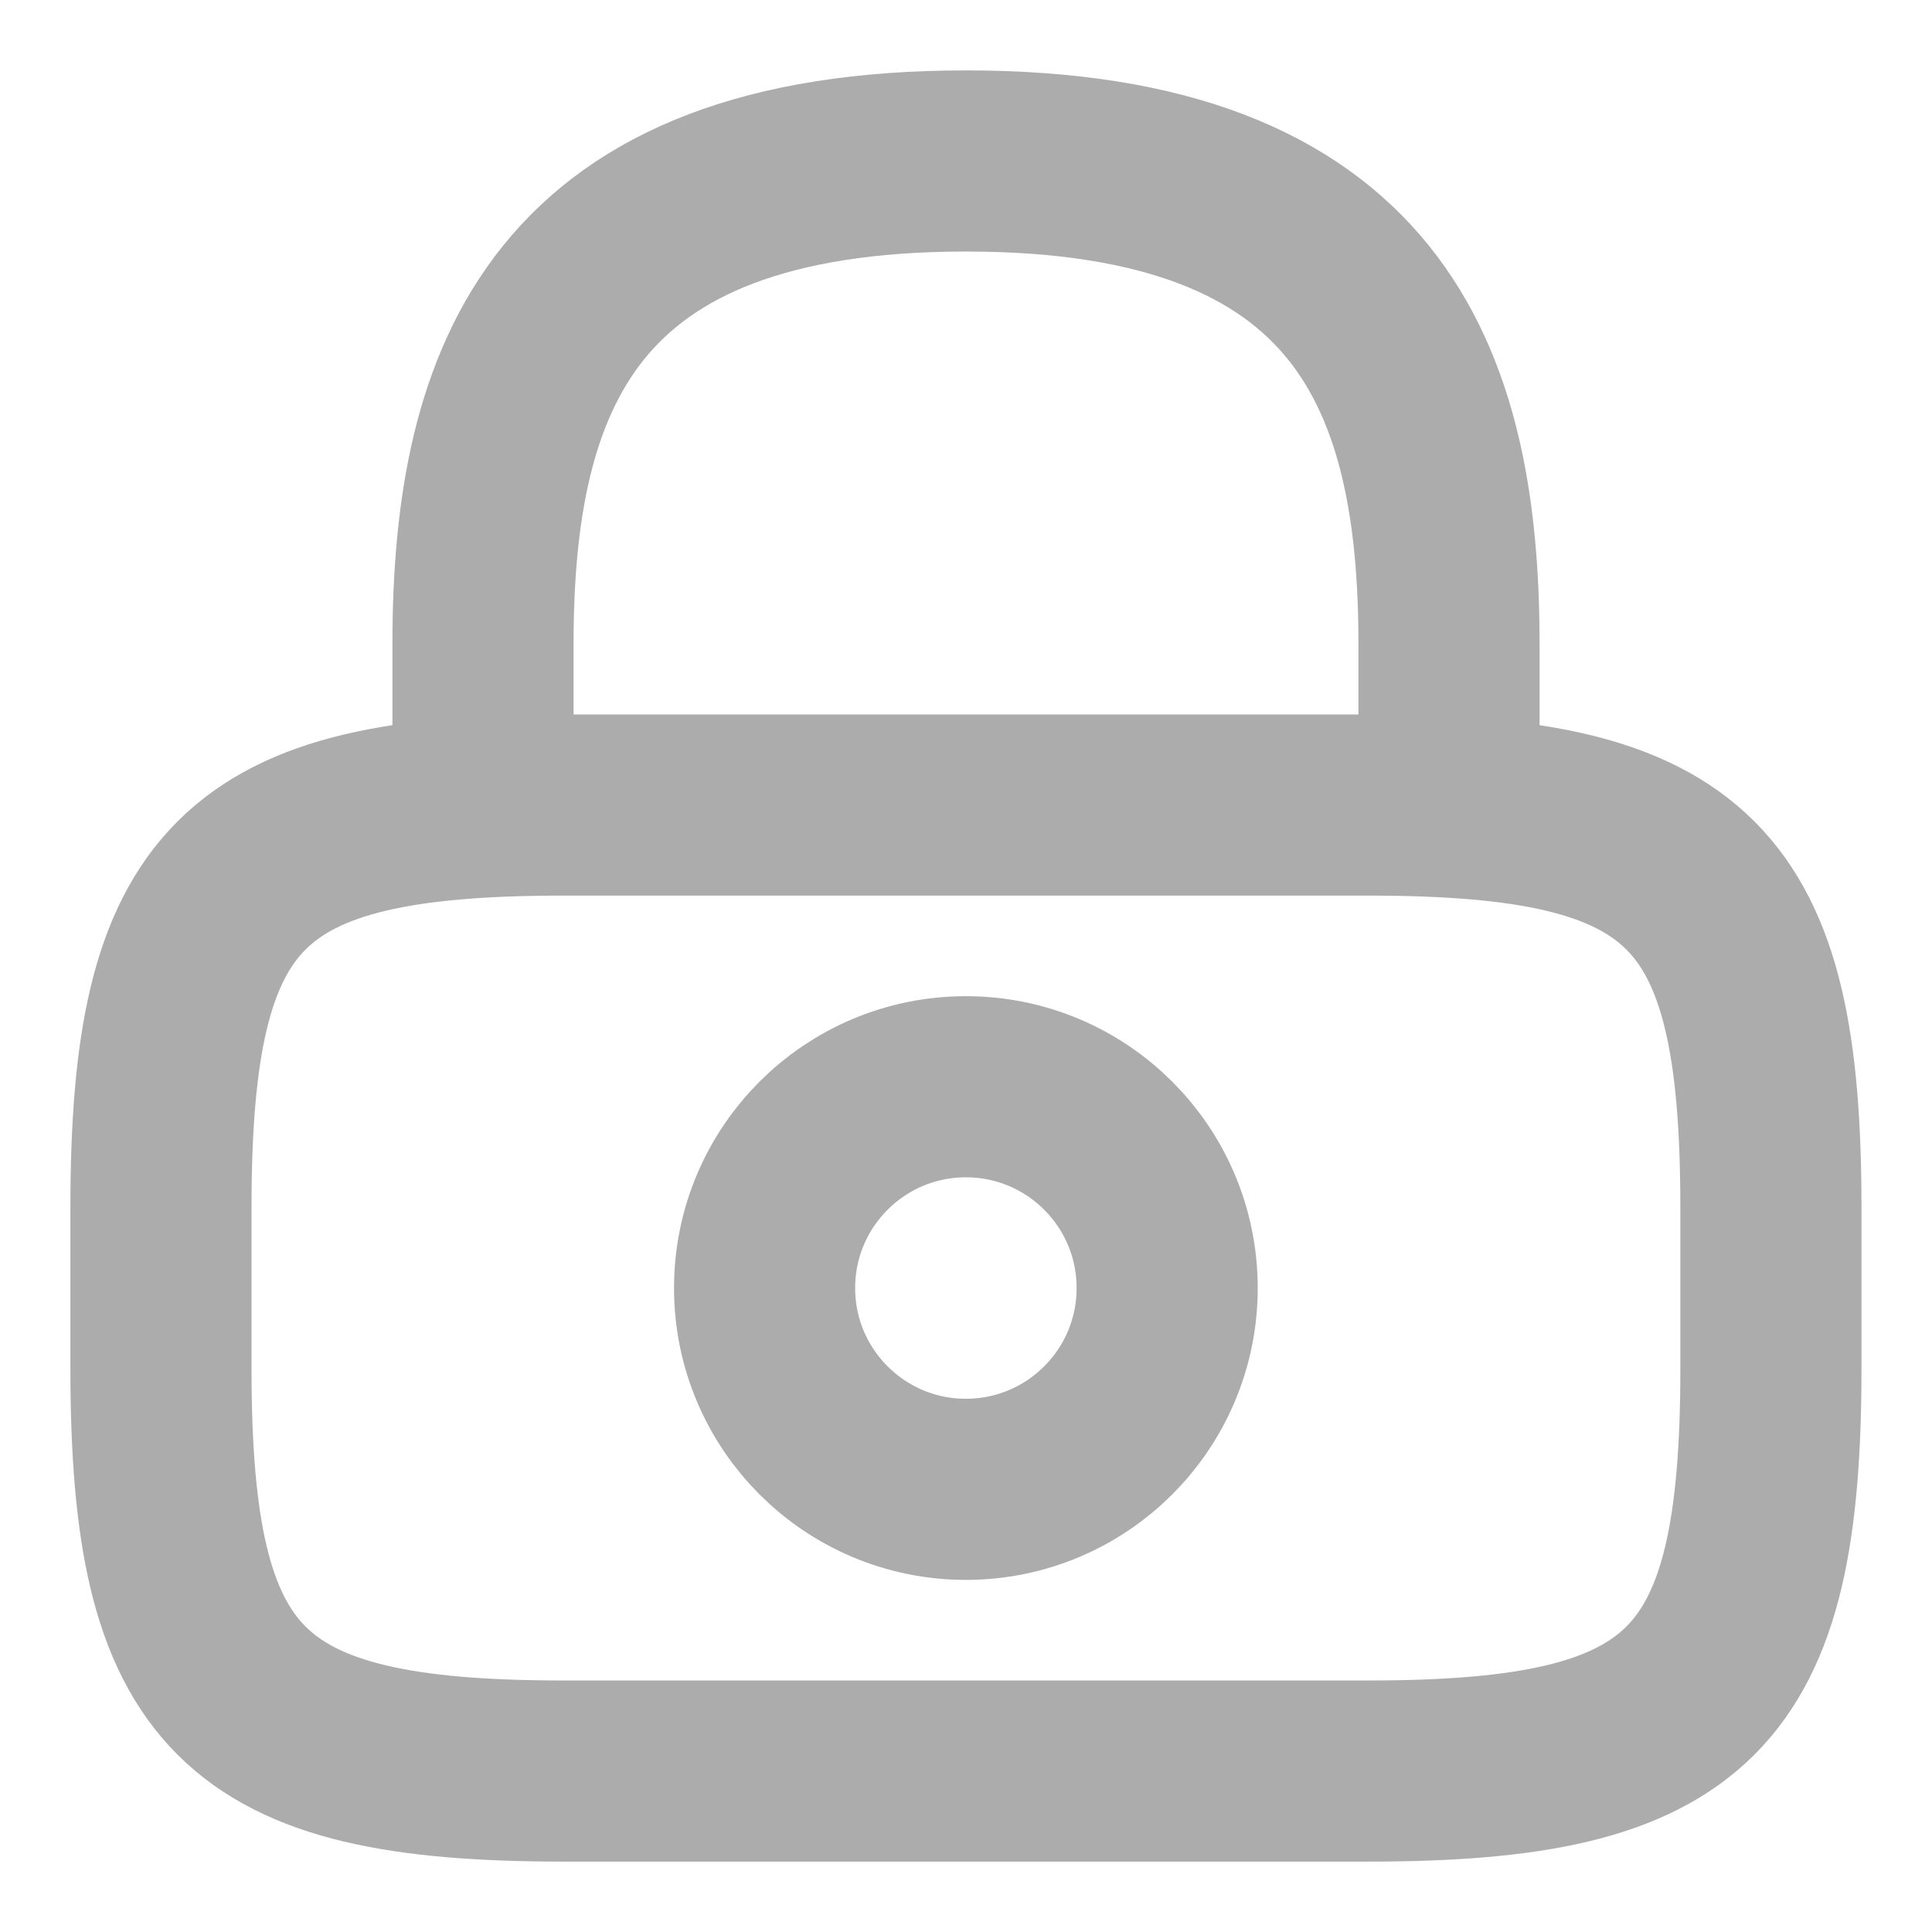
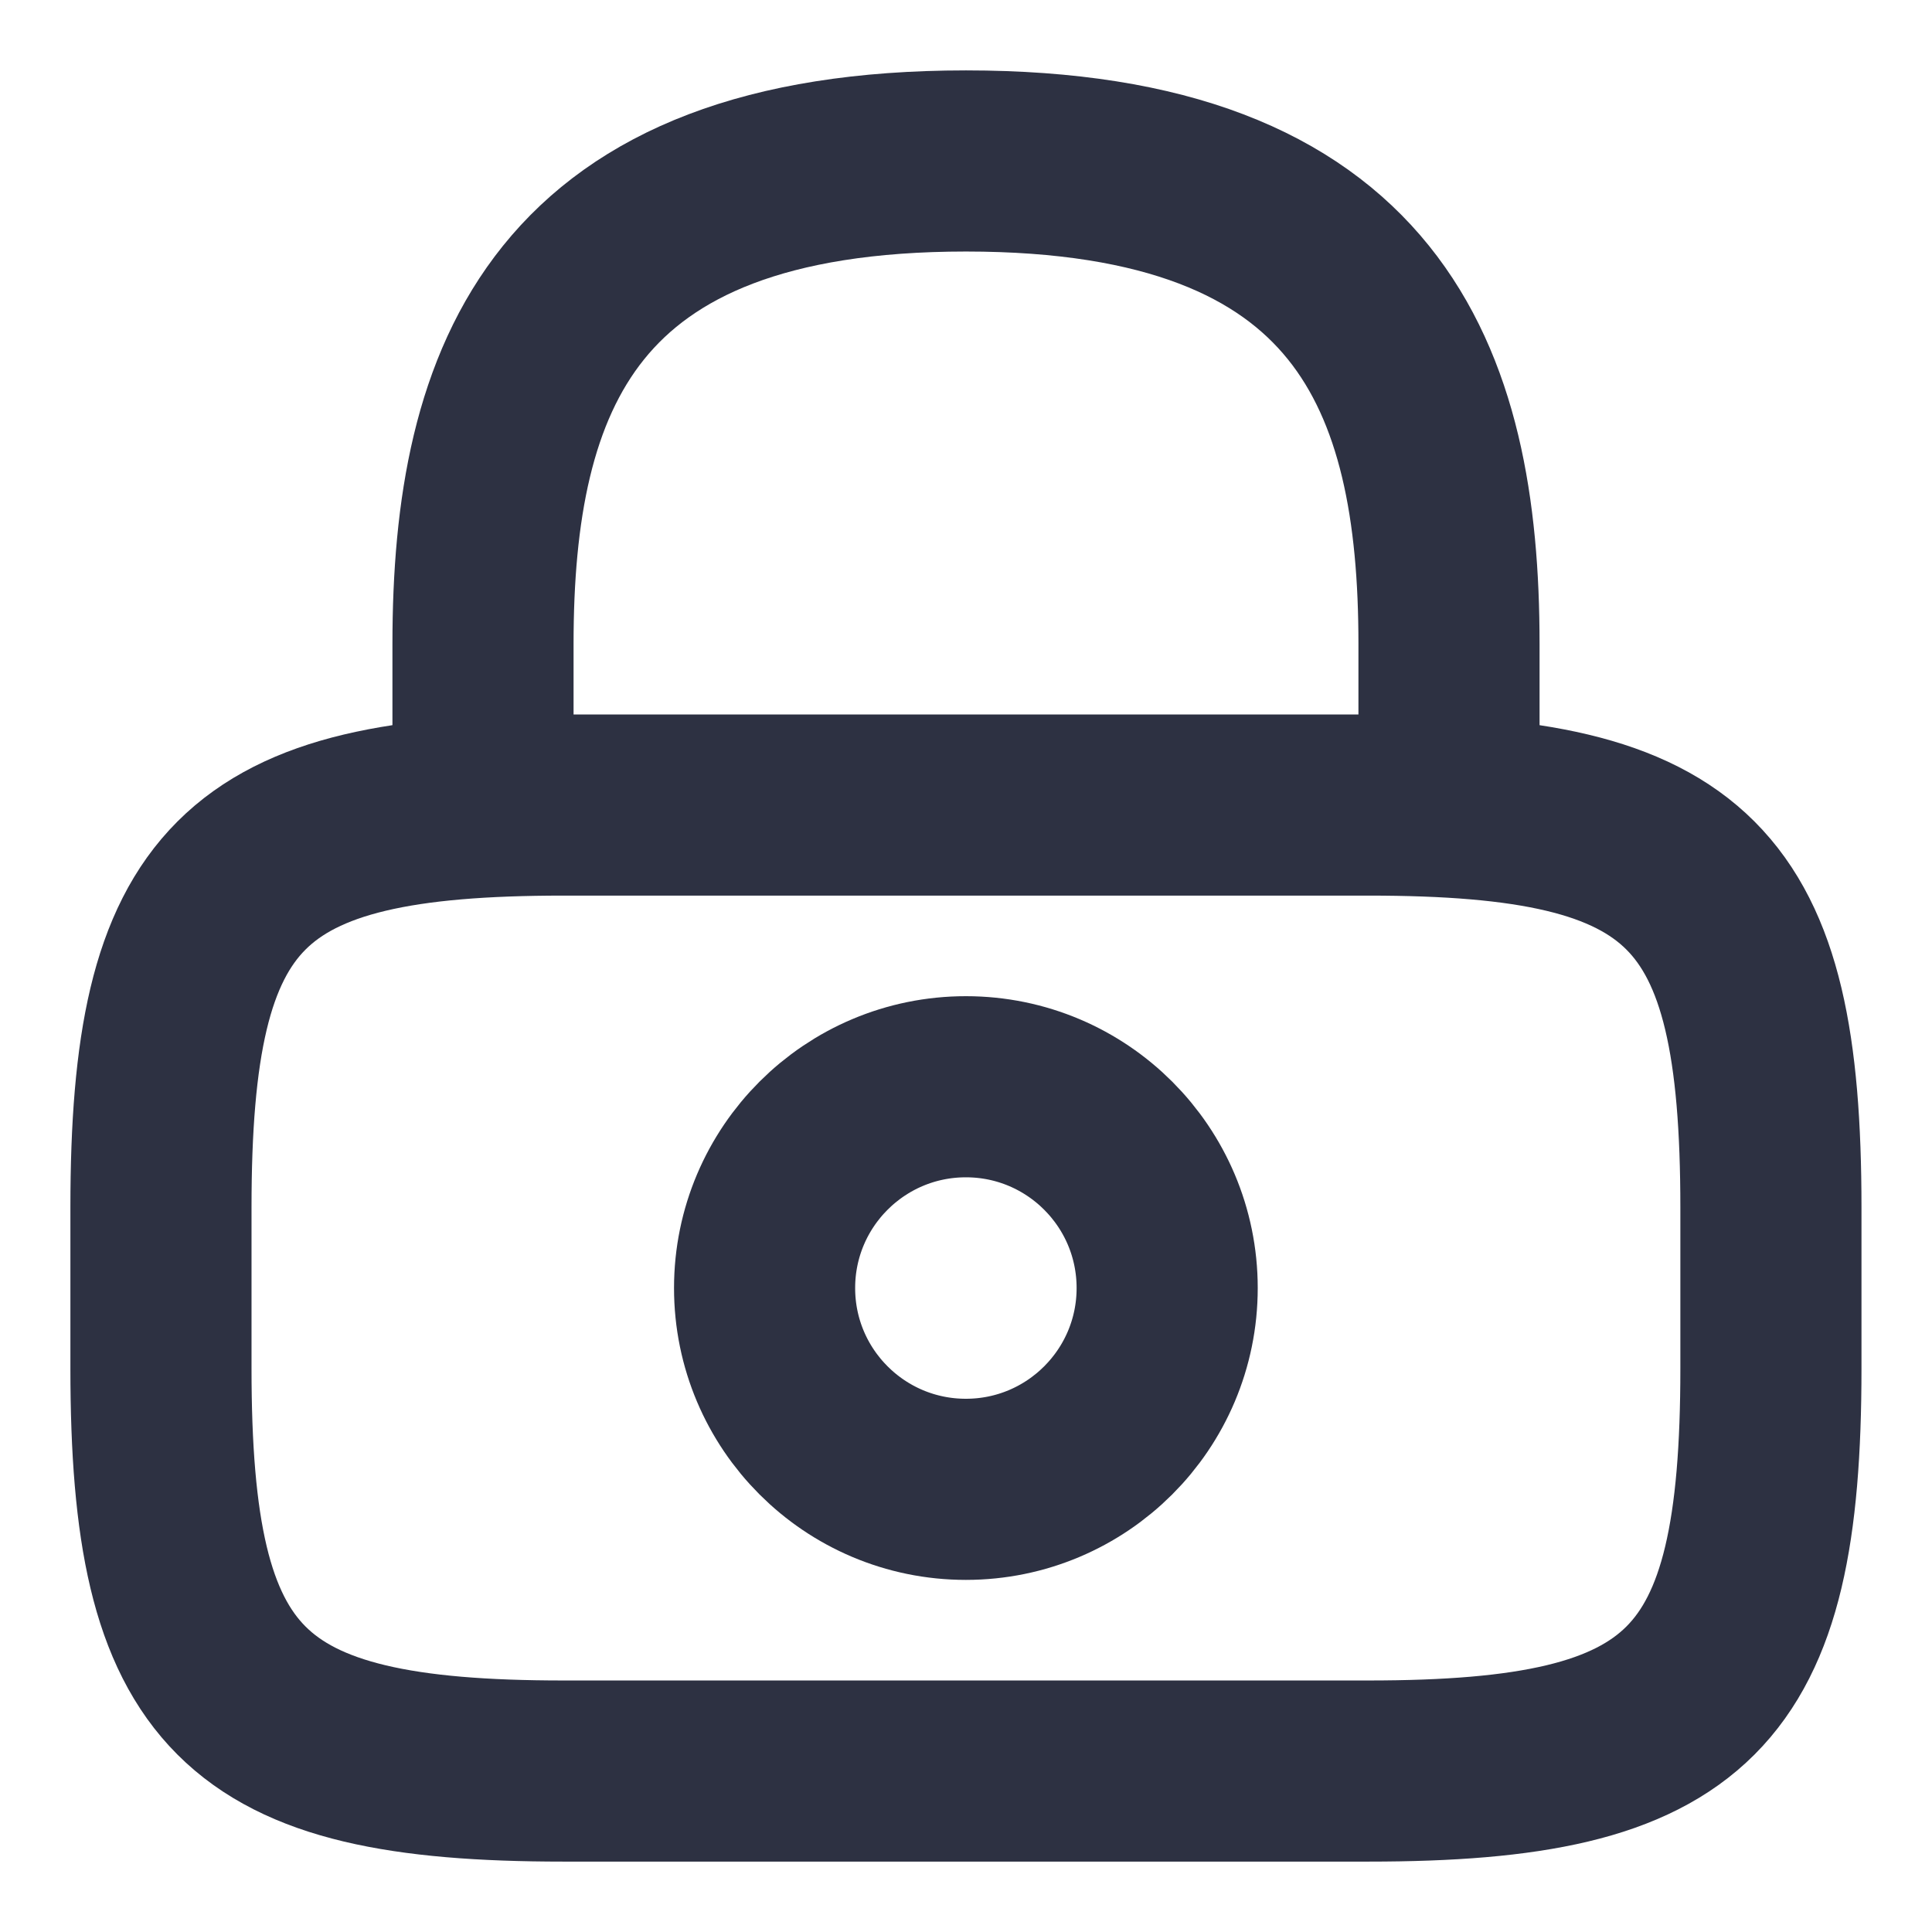
<svg xmlns="http://www.w3.org/2000/svg" width="16" height="16" viewBox="0 0 16 16">
-   <path d="M0,5.333V4C0,1.793.667,0,4,0S8,1.793,8,4V5.333" transform="translate(4 1.333)" fill="none" stroke="#acacac" stroke-linecap="round" stroke-linejoin="round" stroke-width="1.5" />
-   <path d="M3.333,1.667A1.667,1.667,0,1,1,1.667,0,1.667,1.667,0,0,1,3.333,1.667Z" transform="translate(6.333 9)" fill="none" stroke="#acacac" stroke-linecap="round" stroke-linejoin="round" stroke-width="1.5" />
-   <path d="M10,8H3.333C.667,8,0,7.333,0,4.667V3.333C0,.667.667,0,3.333,0H10c2.667,0,3.333.667,3.333,3.333V4.667C13.333,7.333,12.667,8,10,8Z" transform="translate(1.333 6.667)" fill="none" stroke="#acacac" stroke-linecap="round" stroke-linejoin="round" stroke-width="1.5" />
-   <path d="M0,0H16V16H0Z" transform="translate(16 16) rotate(180)" fill="none" opacity="0" />
+   <path d="M0,5.333V4C0,1.793.667,0,4,0S8,1.793,8,4V5.333" transform="translate(4 1.333)" fill="none" stroke="#2d3142" stroke-linecap="round" stroke-linejoin="round" stroke-width="1.5" />
+   <path d="M3.333,1.667A1.667,1.667,0,1,1,1.667,0,1.667,1.667,0,0,1,3.333,1.667Z" transform="translate(6.333 9)" fill="none" stroke="#2d3142" stroke-linecap="round" stroke-linejoin="round" stroke-width="1.5" />
+   <path d="M10,8H3.333C.667,8,0,7.333,0,4.667V3.333C0,.667.667,0,3.333,0H10c2.667,0,3.333.667,3.333,3.333V4.667C13.333,7.333,12.667,8,10,8Z" transform="translate(1.333 6.667)" fill="none" stroke="#2d3142" stroke-linecap="round" stroke-linejoin="round" stroke-width="1.5" />
+   <g transform="translate(16 16) rotate(180)" fill="none" opacity="0">
+     <path d="M0,0H16V16H0Z" stroke="none" />
+     <path d="M 1 1 L 1 15 L 15 15 L 15 1 L 1 1 M 0 0 L 16 0 L 16 16 L 0 16 L 0 0 Z" stroke="none" fill="#2d3142" />
+   </g>
</svg>
